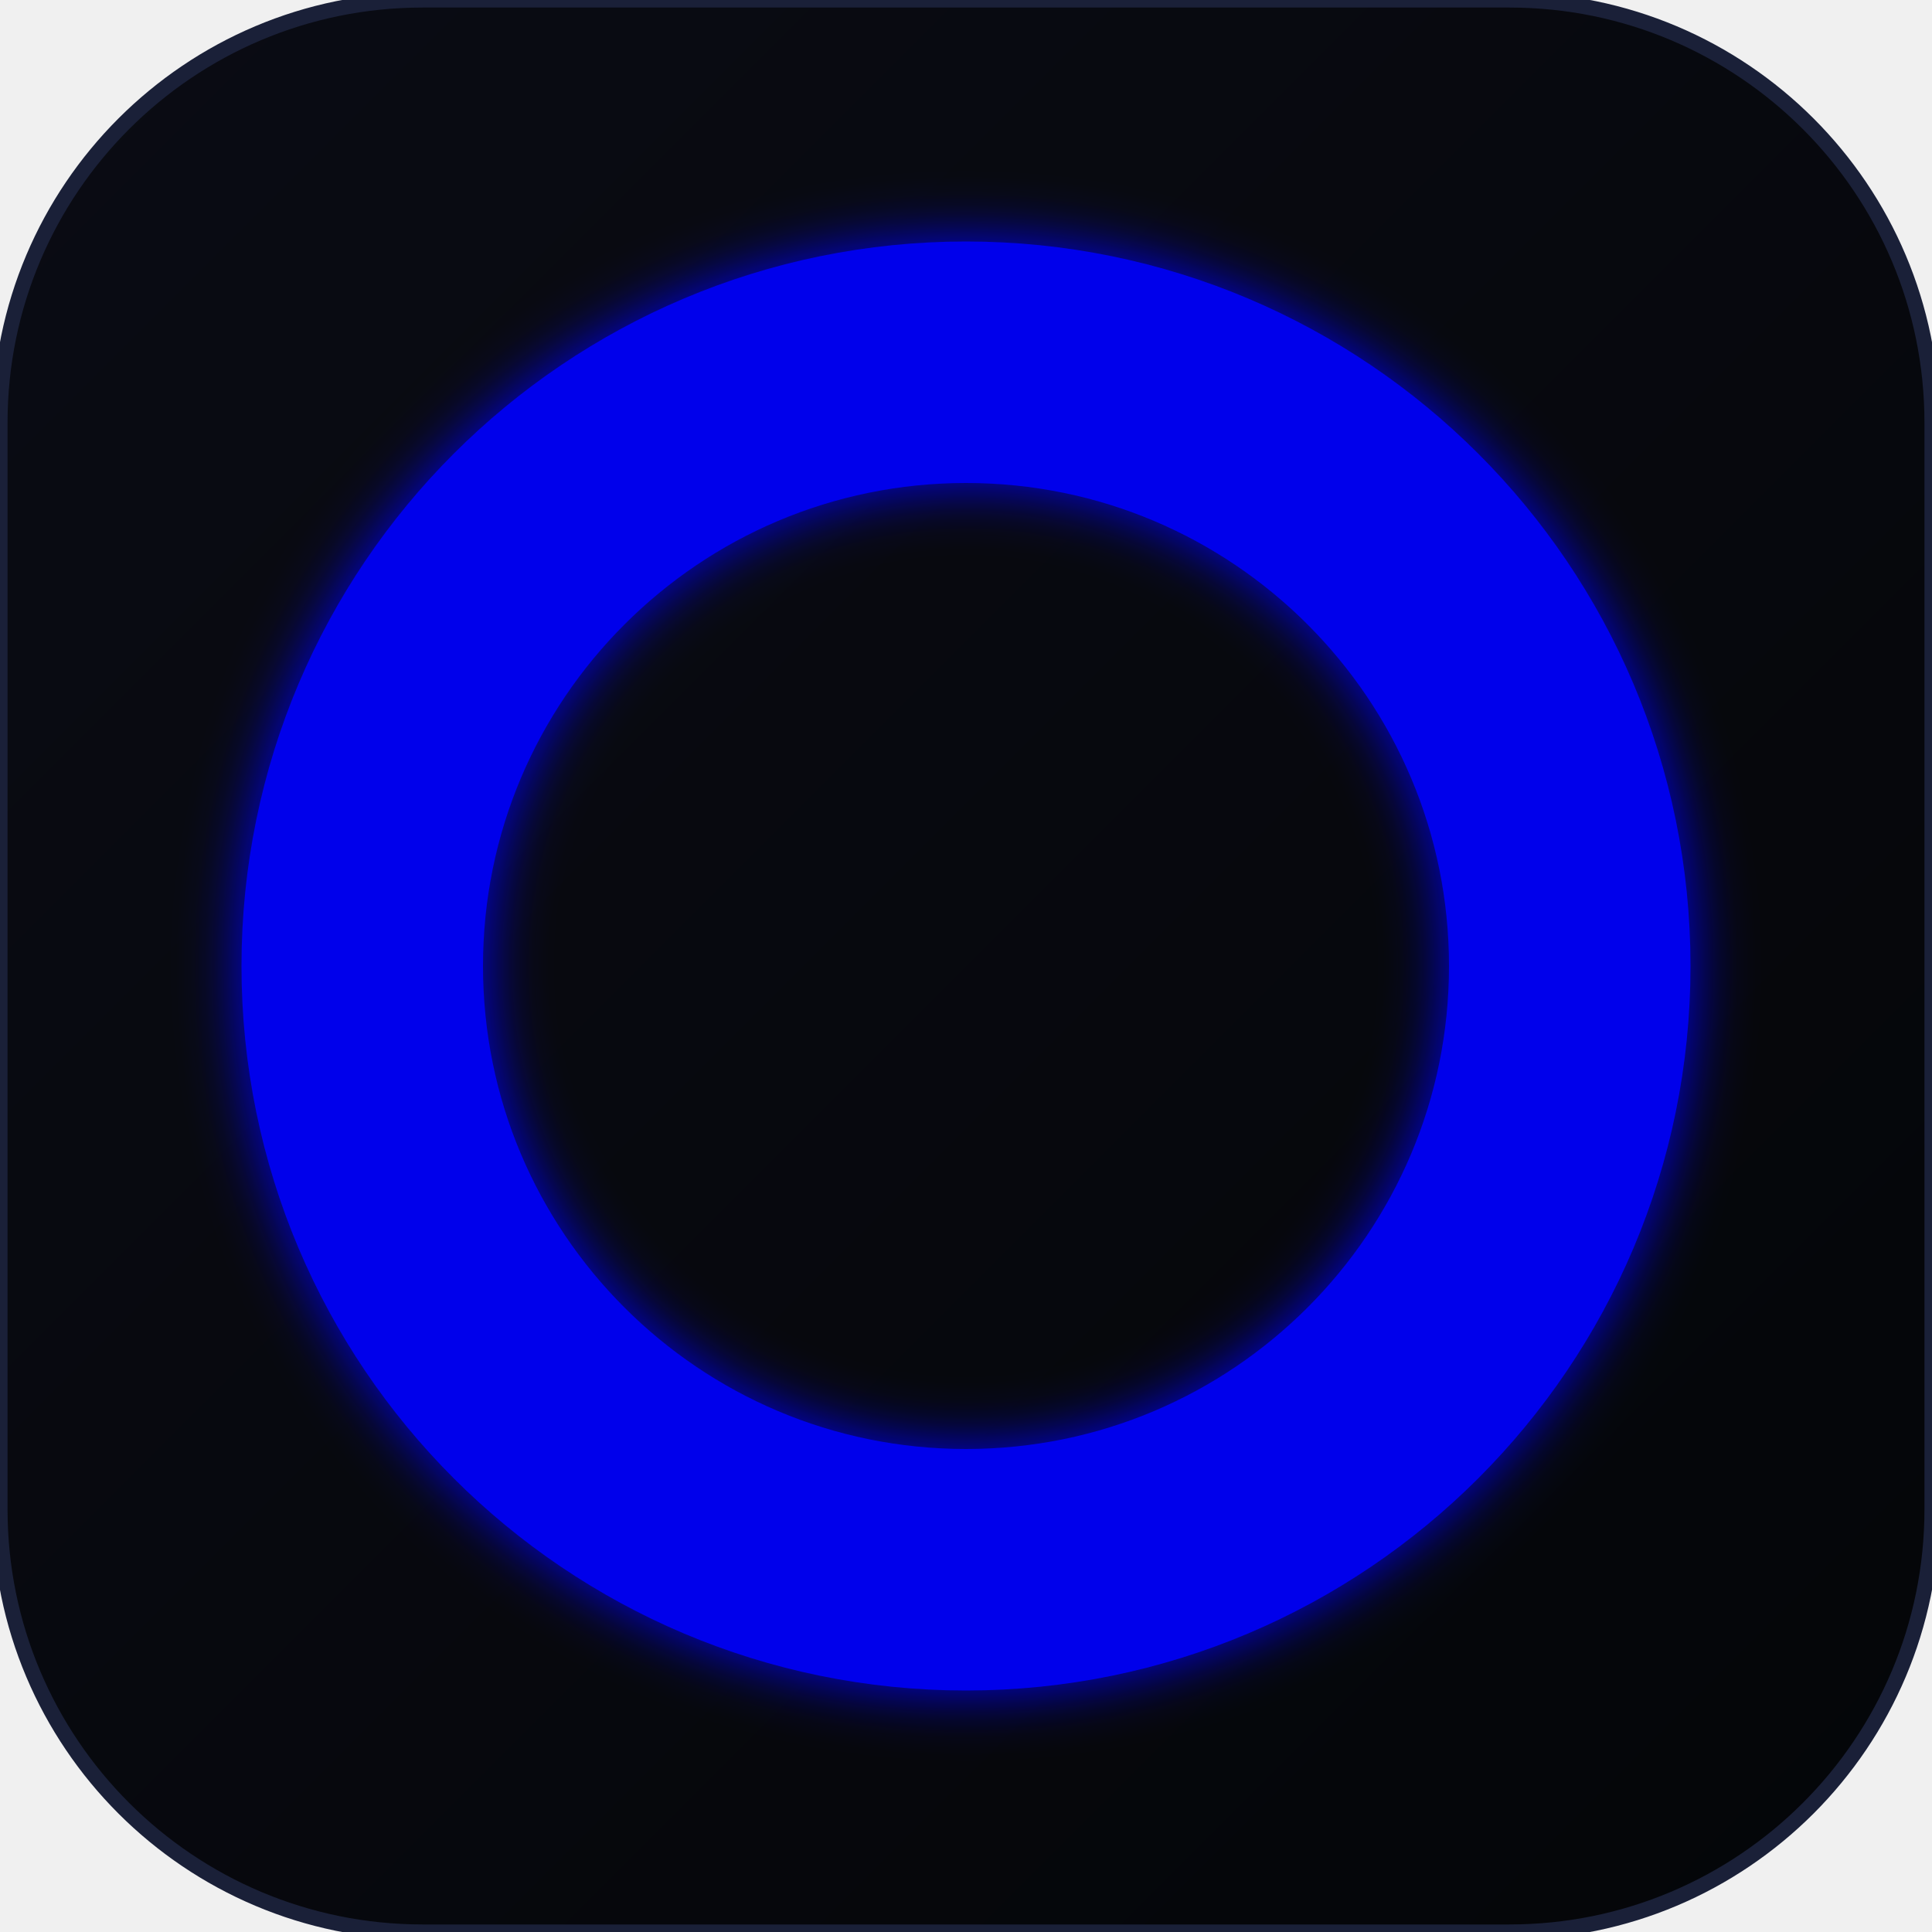
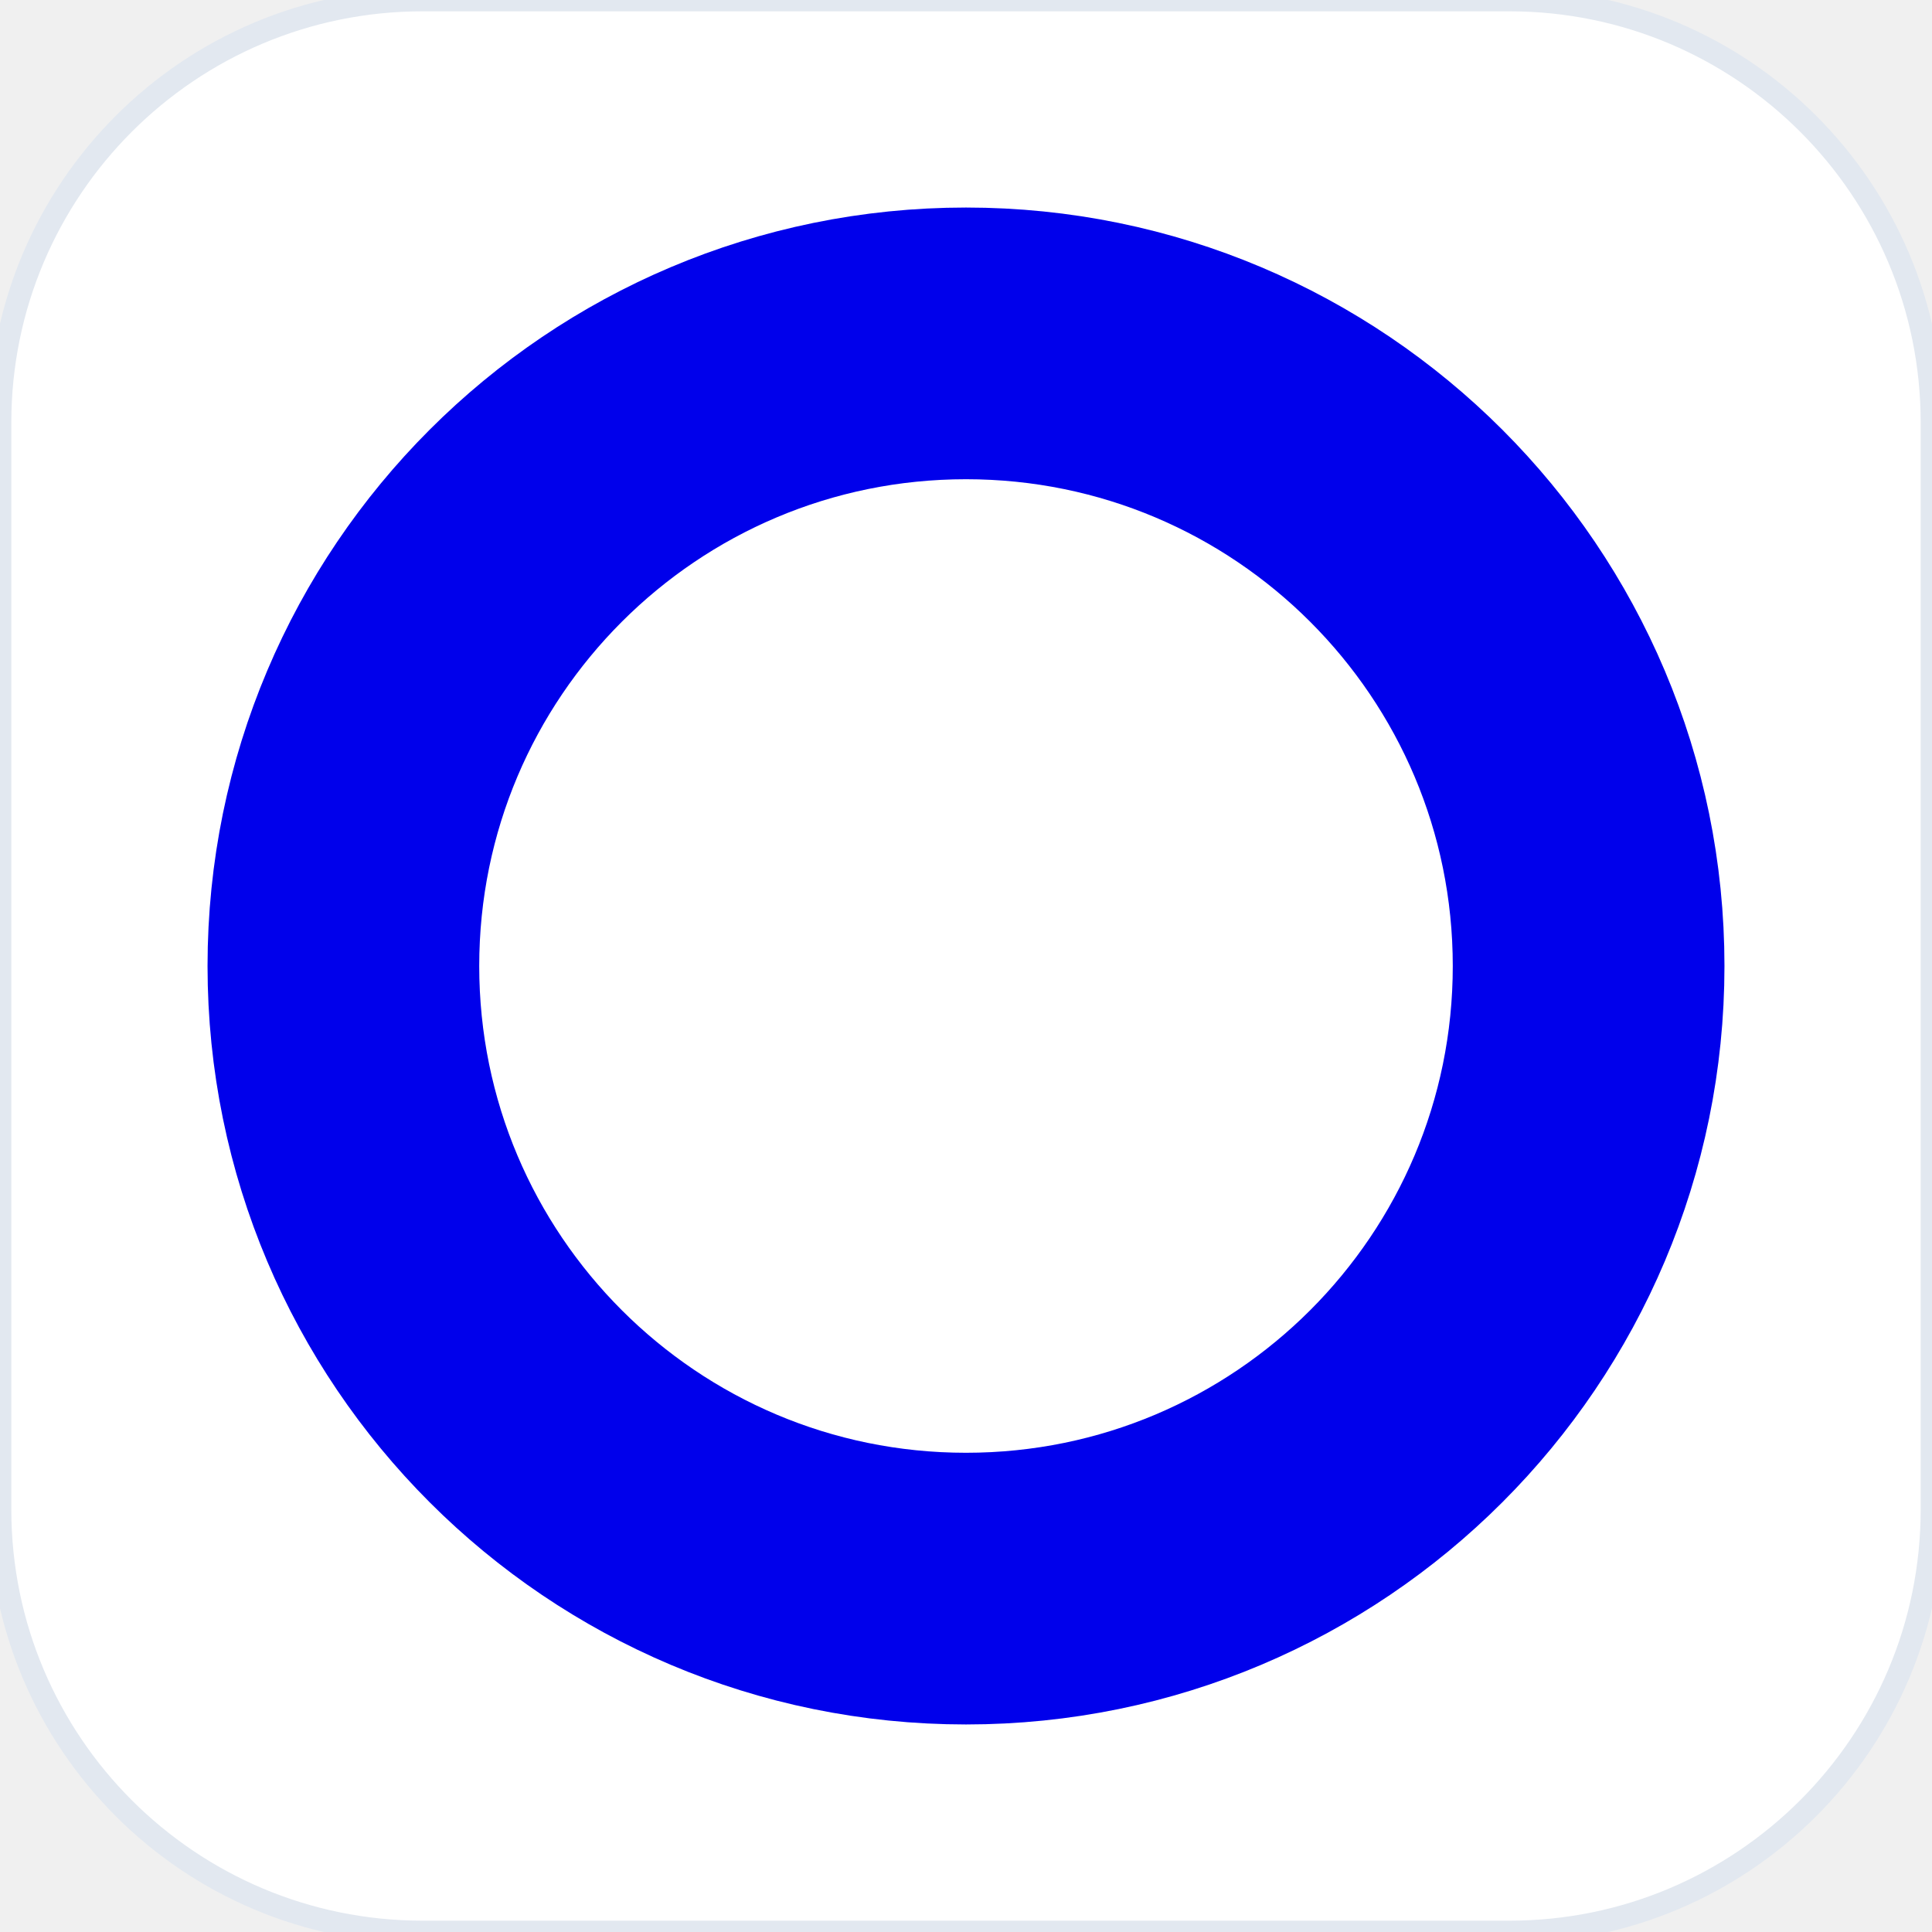
<svg xmlns="http://www.w3.org/2000/svg" viewBox="0 0 512 512" width="100%" height="100%">
-   <defs>
-     <linearGradient id="octra-bg" x1="0%" y1="0%" x2="100%" y2="100%">
-       <stop offset="0%" stop-color="#0a0c14" />
-       <stop offset="100%" stop-color="#040508" />
-     </linearGradient>
-     <filter id="subtle-glow" x="-20%" y="-20%" width="140%" height="140%">
-       <feGaussianBlur stdDeviation="8" result="blur" />
-       <feComposite in="SourceGraphic" in2="blur" operator="over" />
-     </filter>
-   </defs>
-   <rect width="512" height="512" rx="112" fill="url(#octra-bg)" stroke="#1a2038" stroke-width="4" />
-   <circle cx="256" cy="256" r="160" fill="none" stroke="#0000EB" stroke-width="64" stroke-linecap="round" filter="url(#subtle-glow)" />
+   <rect width="512" height="512" rx="112" fill="#FFFFFF" stroke="#E2E8F0" stroke-width="6" />
+   <circle cx="256" cy="256" r="165" fill="none" stroke="#0000EB" stroke-width="72" stroke-linecap="round" />
</svg>
